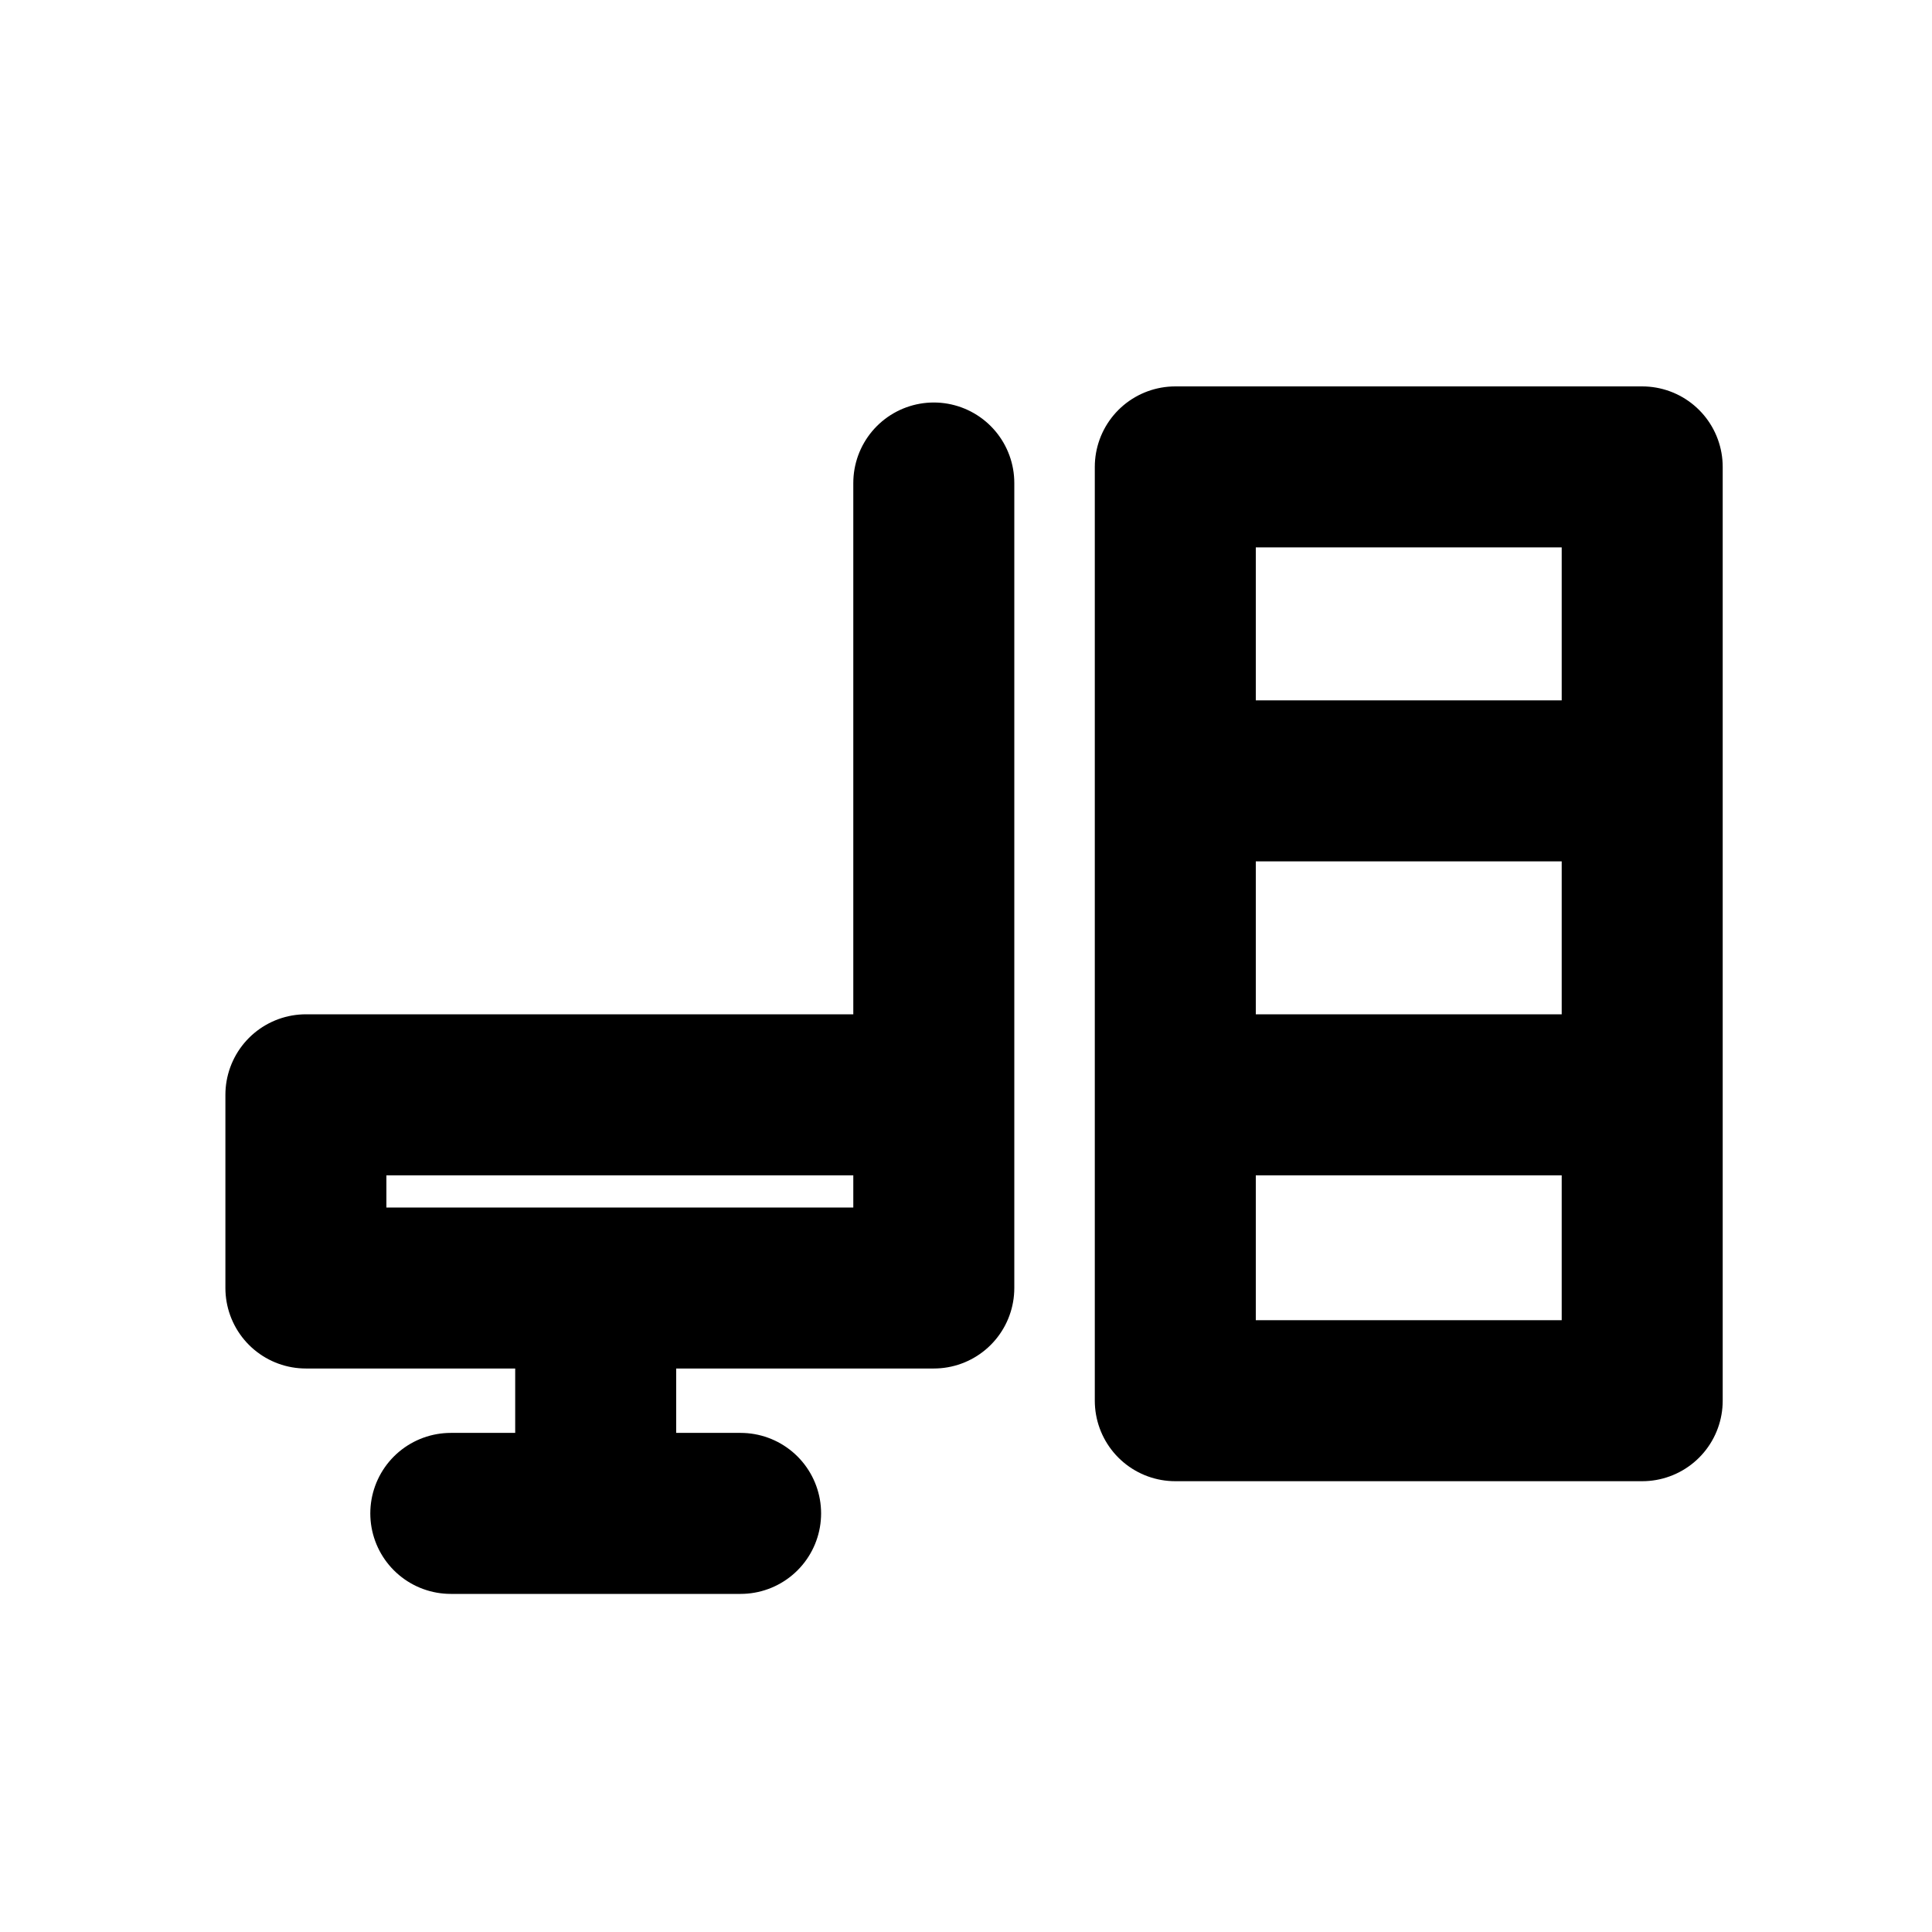
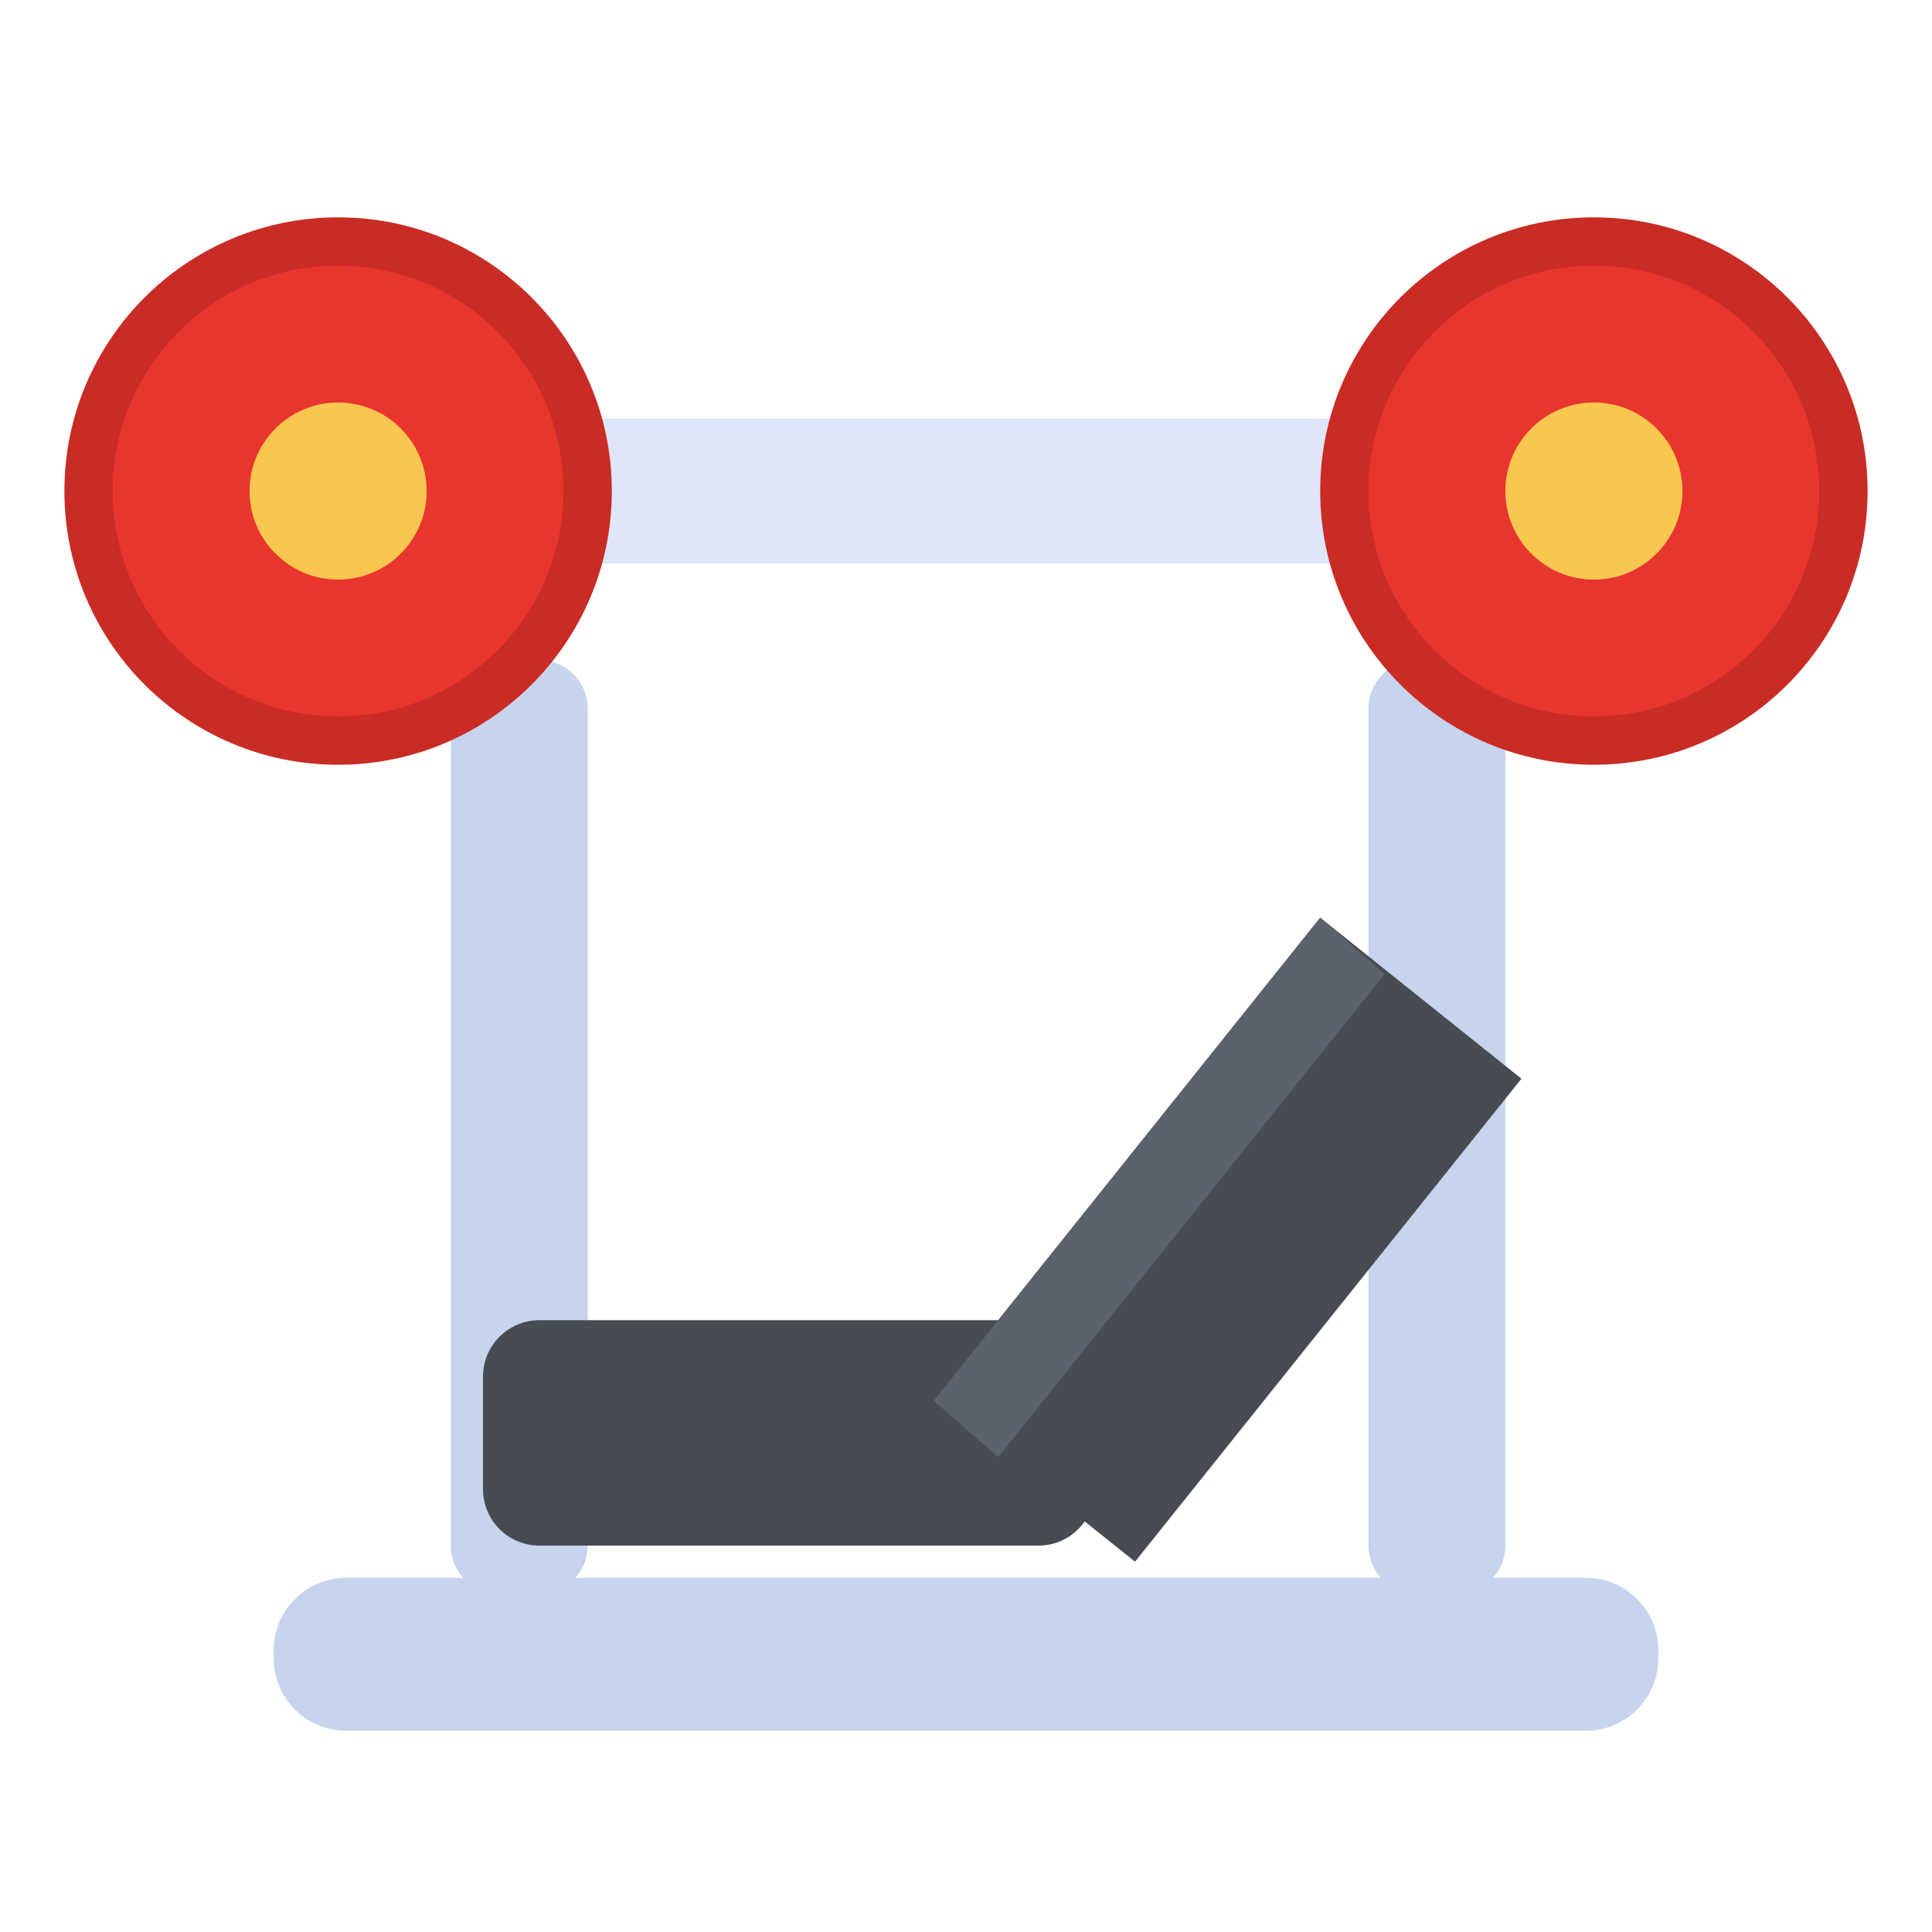
- <svg xmlns="http://www.w3.org/2000/svg" width="28" height="28" viewBox="0 0 24 24">
-   <path d="M3.8,13.6 h7.8 v2.4 h-7.8 z M11.6,13.6 v-7.6 M7.4,16 v2.8 M5.6,18.8 h3.6 M14.6,5.8 h5.8 v11.6 h-5.8 z M14.6,9.7 h5.8 M14.6,13.6 h5.8" fill="none" stroke="#000000" stroke-width="2" stroke-linecap="round" stroke-linejoin="round" />
+ <svg xmlns="http://www.w3.org/2000/svg" width="24" height="24" viewBox="0 0 24 24">
+   <path d="M4.3,19.6 h15.4 a0.9,0.9 0 0,1 0.9,0.9 v0.1 a0.9,0.9 0 0,1 -0.9,0.9 h-15.4 a0.9,0.9 0 0,1 -0.9,-0.9 v-0.1 a0.9,0.9 0 0,1 0.9,-0.9 Z" fill="#C7D4EE" />
+   <path d="M6.2,8.2 h0.5 a0.6,0.6 0 0,1 0.6,0.6 v10.4 a0.6,0.6 0 0,1 -0.6,0.6 h-0.5 a0.6,0.6 0 0,1 -0.6,-0.6 v-10.4 a0.6,0.6 0 0,1 0.6,-0.6 Z" fill="#C7D4EE" />
+   <path d="M17.6,8.2 h0.5 a0.6,0.6 0 0,1 0.6,0.6 v10.4 a0.6,0.6 0 0,1 -0.6,0.6 h-0.5 a0.6,0.6 0 0,1 -0.6,-0.6 v-10.4 a0.6,0.6 0 0,1 0.6,-0.6 Z" fill="#C7D4EE" />
+   <path d="M2.7,5.2 h18.6 a0.9,0.9 0 0,1 0.9,0.9 v0 a0.9,0.9 0 0,1 -0.9,0.9 h-18.6 a0.9,0.9 0 0,1 -0.9,-0.9 v-0 a0.9,0.9 0 0,1 0.9,-0.9 Z" fill="#DEE6F7" />
+   <path d="M0.8,6.1 a3.4,3.4 0 1,1 6.8,0 a3.4,3.4 0 1,1 -6.8,0 Z" fill="#C92B25" />
+   <path d="M1.4,6.1 a2.8,2.8 0 1,1 5.6,0 a2.8,2.8 0 1,1 -5.6,0 Z" fill="#E8352E" />
+   <path d="M3.1,6.1 a1.1,1.1 0 1,1 2.2,0 a1.1,1.1 0 1,1 -2.2,0 Z" fill="#F9C74F" />
+   <path d="M16.4,6.1 a3.4,3.4 0 1,1 6.8,0 a3.4,3.4 0 1,1 -6.8,0 Z" fill="#C92B25" />
+   <path d="M17,6.1 a2.8,2.8 0 1,1 5.6,0 a2.8,2.8 0 1,1 -5.6,0 Z" fill="#E8352E" />
+   <path d="M18.7,6.1 a1.1,1.1 0 1,1 2.2,0 a1.1,1.1 0 1,1 -2.2,0 Z" fill="#F9C74F" />
+   <path d="M6.7,16.4 h6.2 a0.7,0.7 0 0,1 0.7,0.7 v1.4 a0.7,0.7 0 0,1 -0.7,0.7 h-6.2 a0.7,0.7 0 0,1 -0.7,-0.7 v-1.4 a0.7,0.7 0 0,1 0.7,-0.7 Z" fill="#474C53" />
+   <path d="M11.6,17.4 L16.4,11.4 L18.9,13.4 L14.1,19.4 Z" fill="#474C53" />
+   <path d="M11.6,17.4 L16.4,11.4 L17.2,12.1 L12.4,18.1 Z" fill="#5C626B" />
</svg>
